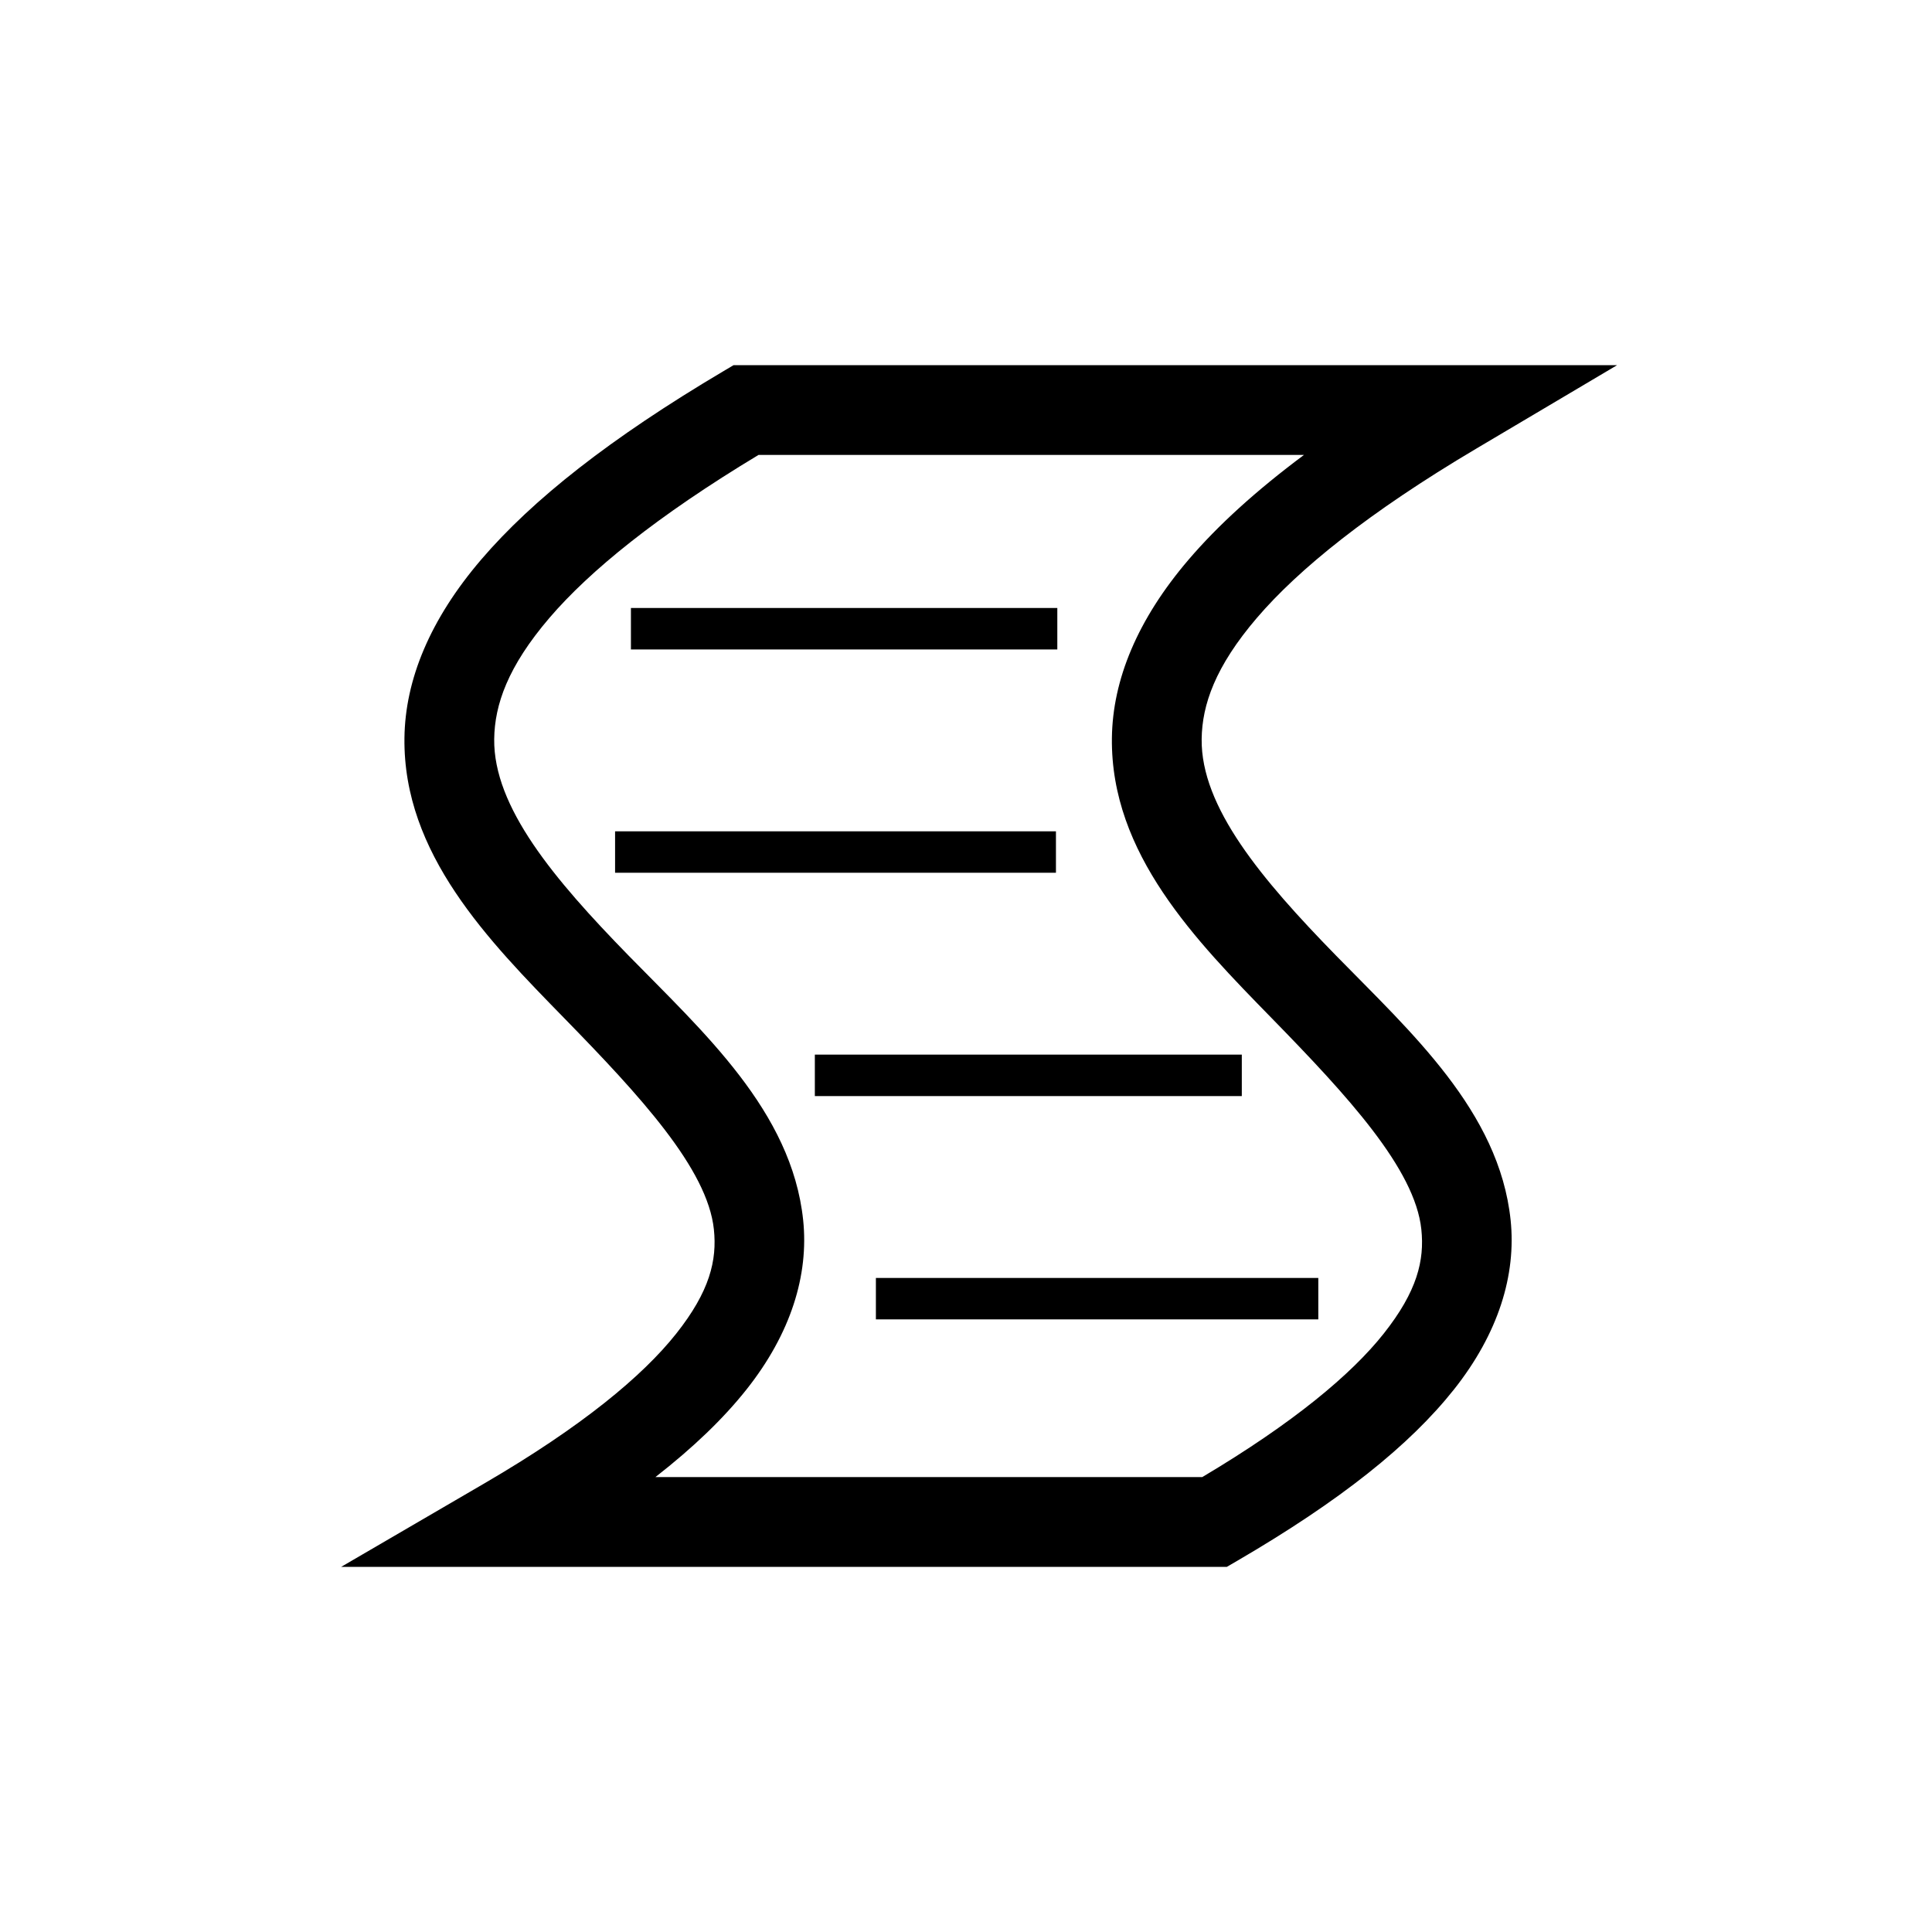
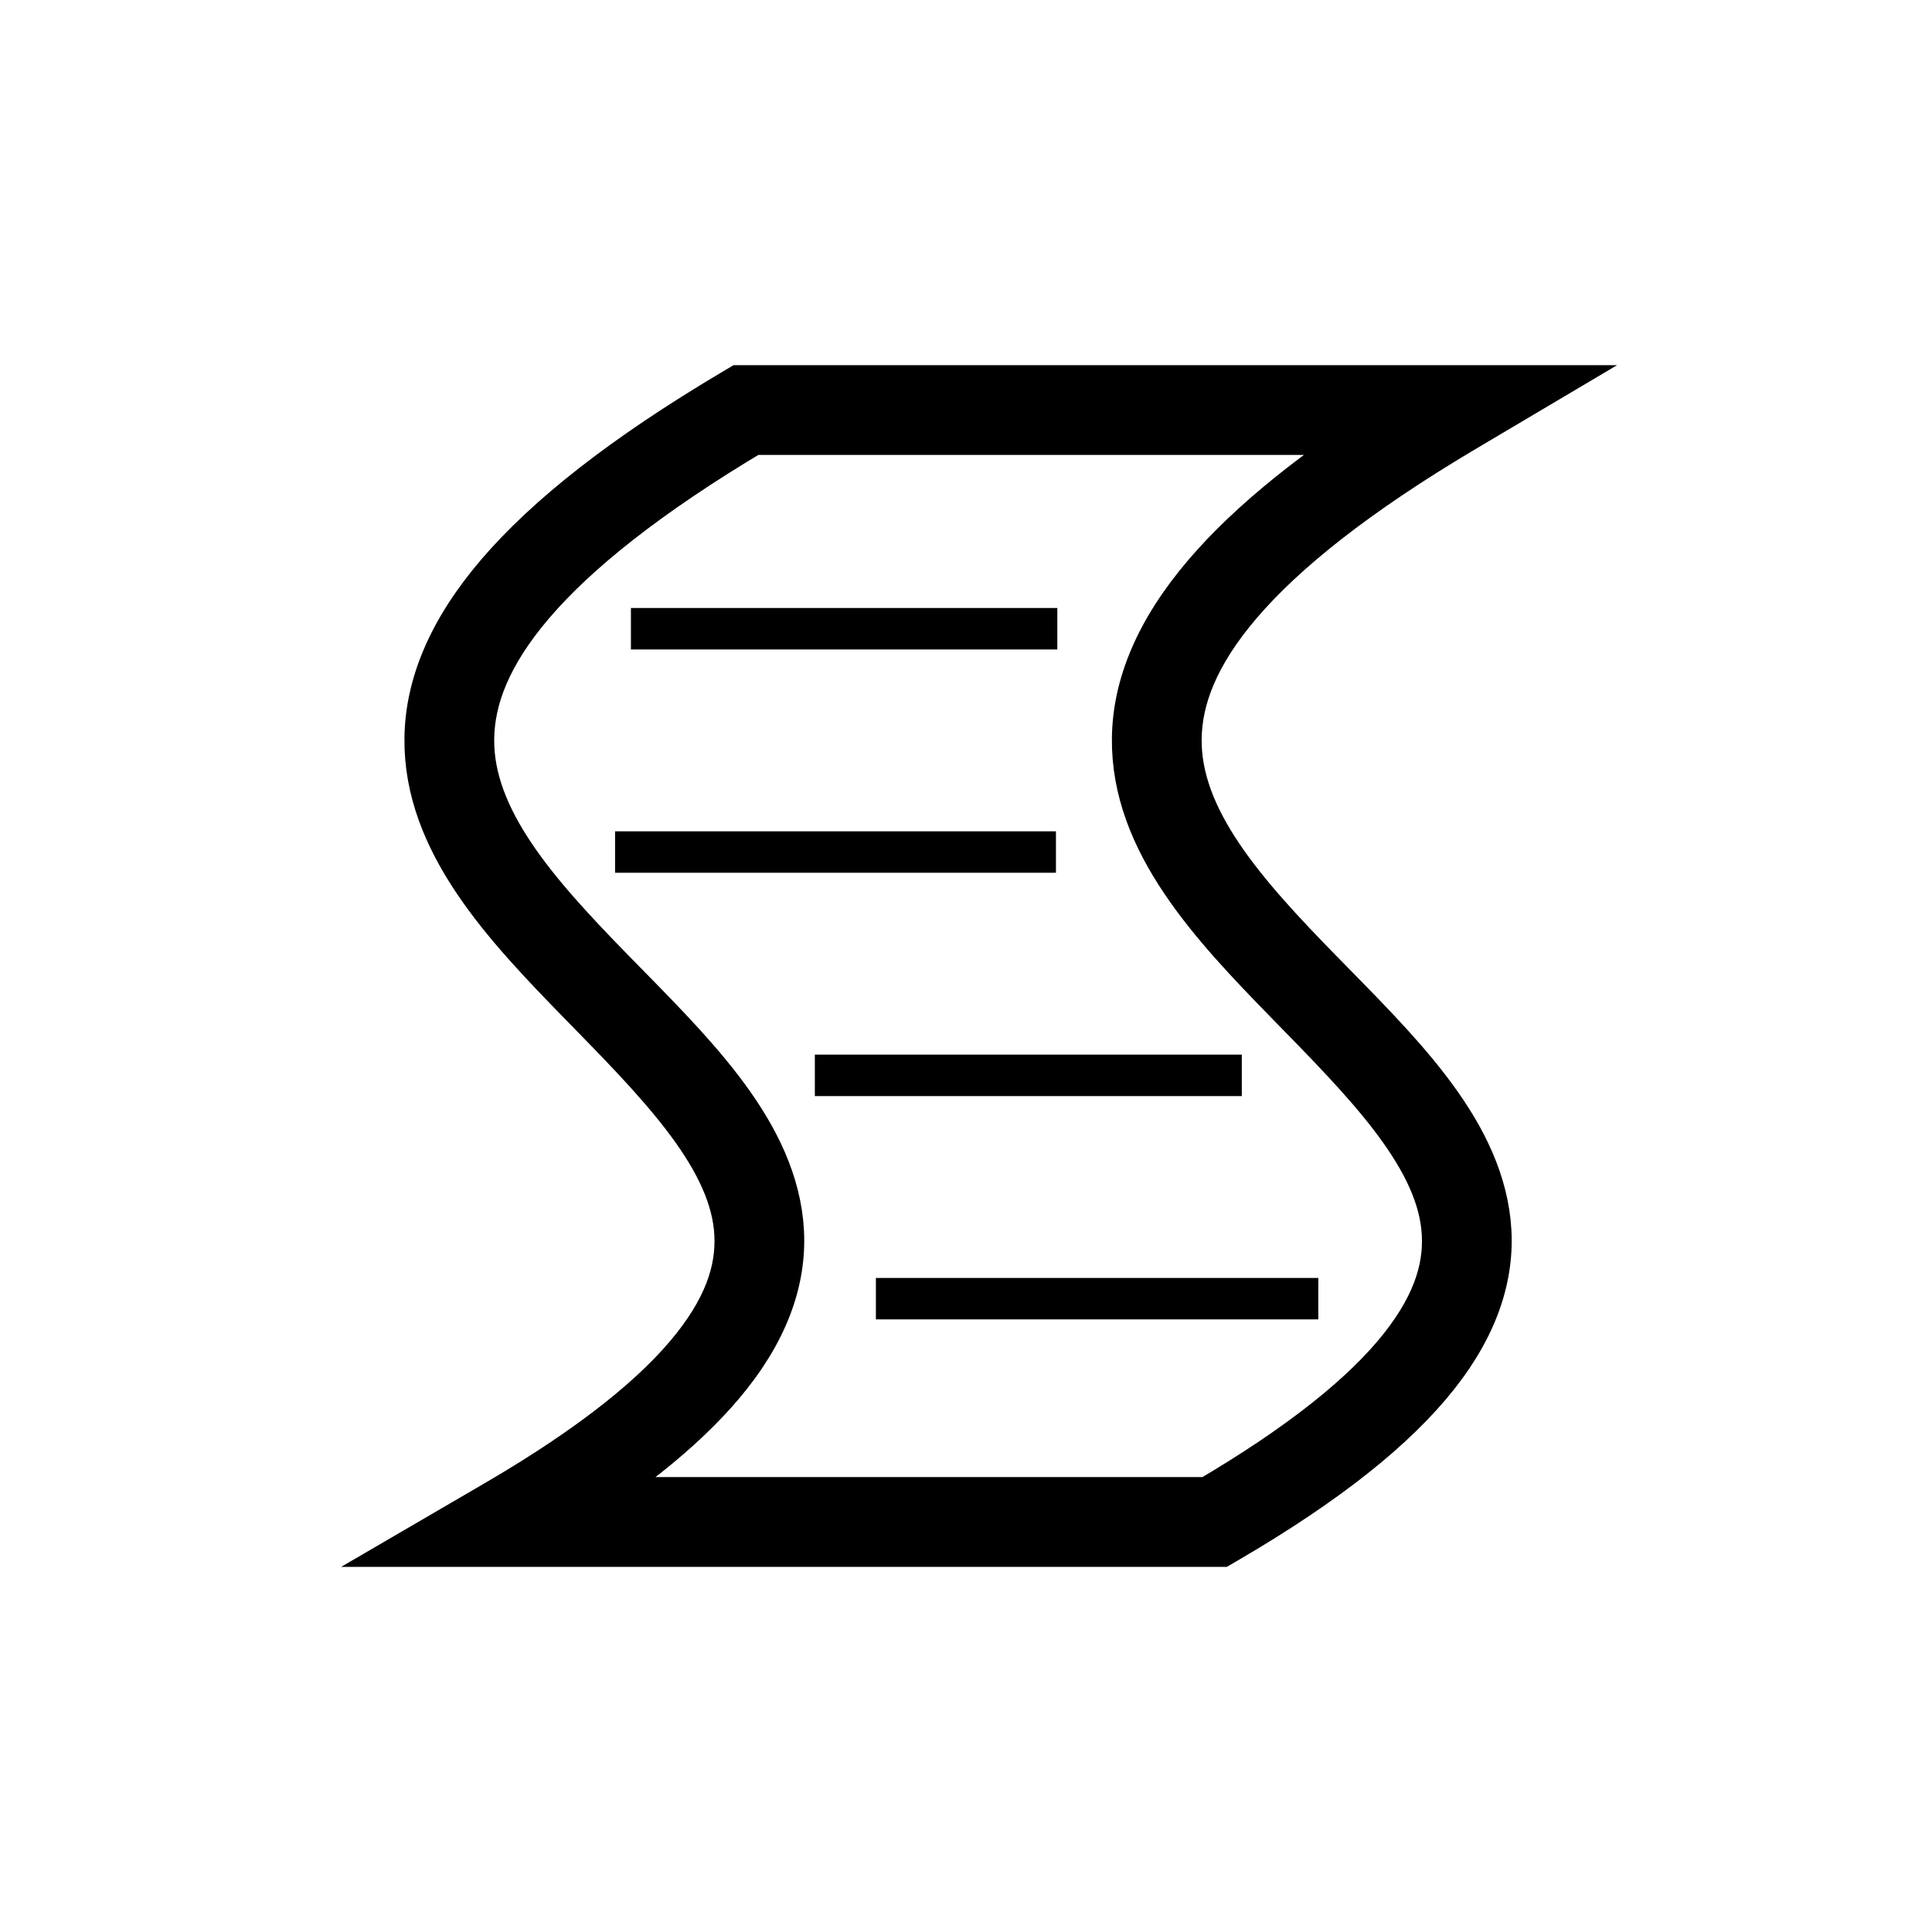
- <svg xmlns="http://www.w3.org/2000/svg" version="1.1" id="svg2" viewBox="0 0 2000 2000" height="2000" width="2000">
-   <defs id="defs4" />
-   <g style="display:inline" transform="translate(0,947.6378)" id="layer1" />
-   <g style="display:inline" id="layer3">
-     <path id="path7110" d="M 759.41 378 L 751.148 382.904 L 748.449 384.508 C 631.658 453.72 551.284 517.185 498.229 579.16 C 445.099 641.221 419.412 703.708 418.682 763.947 C 417.228 883.828 505.654 973.666 584.107 1054.014 C 662.501 1134.3 732.43 1210.015 739.012 1272.678 C 742.366 1304.616 734.817 1336.697 699.992 1380.621 C 665.314 1424.361 602.376 1476.749 501.752 1535.406 L 353.193 1622 L 1270.047 1622 L 1280.897 1615.688 L 1280.908 1615.678 C 1387.544 1553.516 1459.385 1496.087 1505.162 1438.348 C 1551.076 1380.437 1569.756 1319.848 1563.781 1262.969 C 1551.944 1150.267 1460.136 1068.142 1382.953 989.096 C 1305.71 909.988 1243.101 835.375 1243.953 765.072 C 1244.383 729.581 1258.025 689.988 1301.172 639.588 C 1344.245 589.274 1416.868 530.407 1528.203 464.43 L 1528.203 464.428 L 1674.045 378 L 759.41 378 z M 785.252 470.918 L 1349.895 470.918 C 1300.165 507.996 1260.846 543.816 1230.588 579.16 C 1177.459 641.221 1151.771 703.708 1151.041 763.947 C 1149.588 883.829 1238.018 973.666 1316.471 1054.014 C 1394.864 1134.3 1464.787 1210.014 1471.369 1272.678 C 1474.724 1304.617 1467.176 1336.697 1432.352 1380.621 C 1398.955 1422.744 1338.896 1473.007 1244.562 1529.082 L 678.473 1529.082 C 717.743 1498.455 748.941 1468.447 772.803 1438.35 C 818.716 1380.438 837.396 1319.85 831.422 1262.971 C 819.584 1150.269 727.777 1068.144 650.594 989.098 C 573.351 909.99 510.743 835.377 511.596 765.074 C 512.026 729.583 525.666 689.99 568.812 639.59 C 610.439 590.966 680.087 534.244 785.252 470.918 z M 653.131 629.393 L 653.131 672.312 L 1094.529 672.312 L 1094.529 629.393 L 653.131 629.393 z M 636.729 860.568 L 636.729 903.486 L 1093.113 903.486 L 1093.113 860.568 L 636.729 860.568 z M 843.523 1091.738 L 843.523 1134.656 L 1285.512 1134.656 L 1285.512 1091.738 L 843.523 1091.738 z M 906.721 1322.912 L 906.721 1365.83 L 1364.707 1365.83 L 1364.707 1322.912 L 906.721 1322.912 z " style="color:#000000;font-style:normal;font-variant:normal;font-weight:normal;font-stretch:normal;font-size:medium;line-height:normal;font-family:sans-serif;text-indent:0;text-align:start;text-decoration:none;text-decoration-line:none;text-decoration-style:solid;text-decoration-color:#000000;letter-spacing:normal;word-spacing:normal;text-transform:none;direction:ltr;block-progression:tb;writing-mode:lr-tb;baseline-shift:baseline;text-anchor:start;white-space:normal;clip-rule:nonzero;display:inline;overflow:visible;visibility:visible;opacity:1;isolation:auto;mix-blend-mode:normal;color-interpolation:sRGB;color-interpolation-filters:linearRGB;solid-color:#000000;solid-opacity:1;fill:#000000;fill-opacity:1;fill-rule:nonzero;stroke:none;stroke-width:70;stroke-linecap:round;stroke-linejoin:miter;stroke-miterlimit:4;stroke-dasharray:none;stroke-dashoffset:0;stroke-opacity:1;color-rendering:auto;image-rendering:auto;shape-rendering:auto;text-rendering:auto;enable-background:accumulate" />
+ <svg xmlns="http://www.w3.org/2000/svg" width="2000" height="2000">
+   <g color="#000" font-weight="400" font-family="sans-serif" stroke="#000" stroke-linecap="round">
+     <path style="line-height:normal;text-indent:0;text-align:start;text-decoration-line:none;text-decoration-style:solid;text-decoration-color:#000;text-transform:none;block-progression:tb;white-space:normal;isolation:auto;mix-blend-mode:normal;solid-color:#000;solid-opacity:1" d="M775.382 435.919h688.37c-95.662 59.648-162.469 114.48-206.577 166.003-49.32 57.612-70.521 111.644-71.137 162.45-1.232 101.61 77.337 185.164 155.475 265.19 78.139 80.025 156.036 157.301 164.666 239.46 4.314 41.078-7.507 84.285-46.402 133.344-38.553 48.628-104.083 102.354-205.449 161.715H566.383c84.656-52.562 142.286-101.176 178.994-147.476 41.632-52.511 56.198-102.74 51.236-149.978-9.924-94.479-93.222-173.357-171.062-253.077-77.84-79.72-150.037-159.505-148.954-248.9.542-44.698 18.77-93.086 65.628-147.822 46.482-54.295 121.262-114.35 233.157-180.91zM769.016 413l-2.699 1.603c-114.757 68.004-192.18 129.707-241.5 187.32-49.322 57.611-70.522 111.643-71.138 162.449-1.232 101.61 77.332 185.164 155.47 265.19 78.14 80.025 156.041 157.301 164.67 239.46 4.315 41.078-7.506 84.285-46.4 133.344-38.896 49.059-105.134 103.29-208.041 163.278L482.739 1587h777.865l2.677-1.558c104.39-60.852 172.823-116.326 214.455-168.837 41.632-52.511 56.198-102.74 51.236-149.978-9.924-94.479-93.222-173.357-171.062-253.077-77.84-79.72-150.037-159.505-148.954-248.9.542-44.698 18.77-93.086 65.628-147.822 46.858-54.735 122.367-115.302 235.775-182.507L1546.335 413z" overflow="visible" stroke-width="70" />
+     <path style="line-height:normal;text-indent:0;text-align:start;text-decoration-line:none;text-decoration-style:solid;text-decoration-color:#000;text-transform:none;block-progression:tb;white-space:normal;isolation:auto;mix-blend-mode:normal;solid-color:#000;solid-opacity:1" d="M916.72 1332.912v22.918h437.988v-22.918zm-63.196-231.175v22.92h421.987v-22.92zm-206.795-231.17v22.92h436.384v-22.92zm16.402-231.173v22.918h421.399v-22.918z" overflow="visible" stroke-width="20" />
  </g>
</svg>
